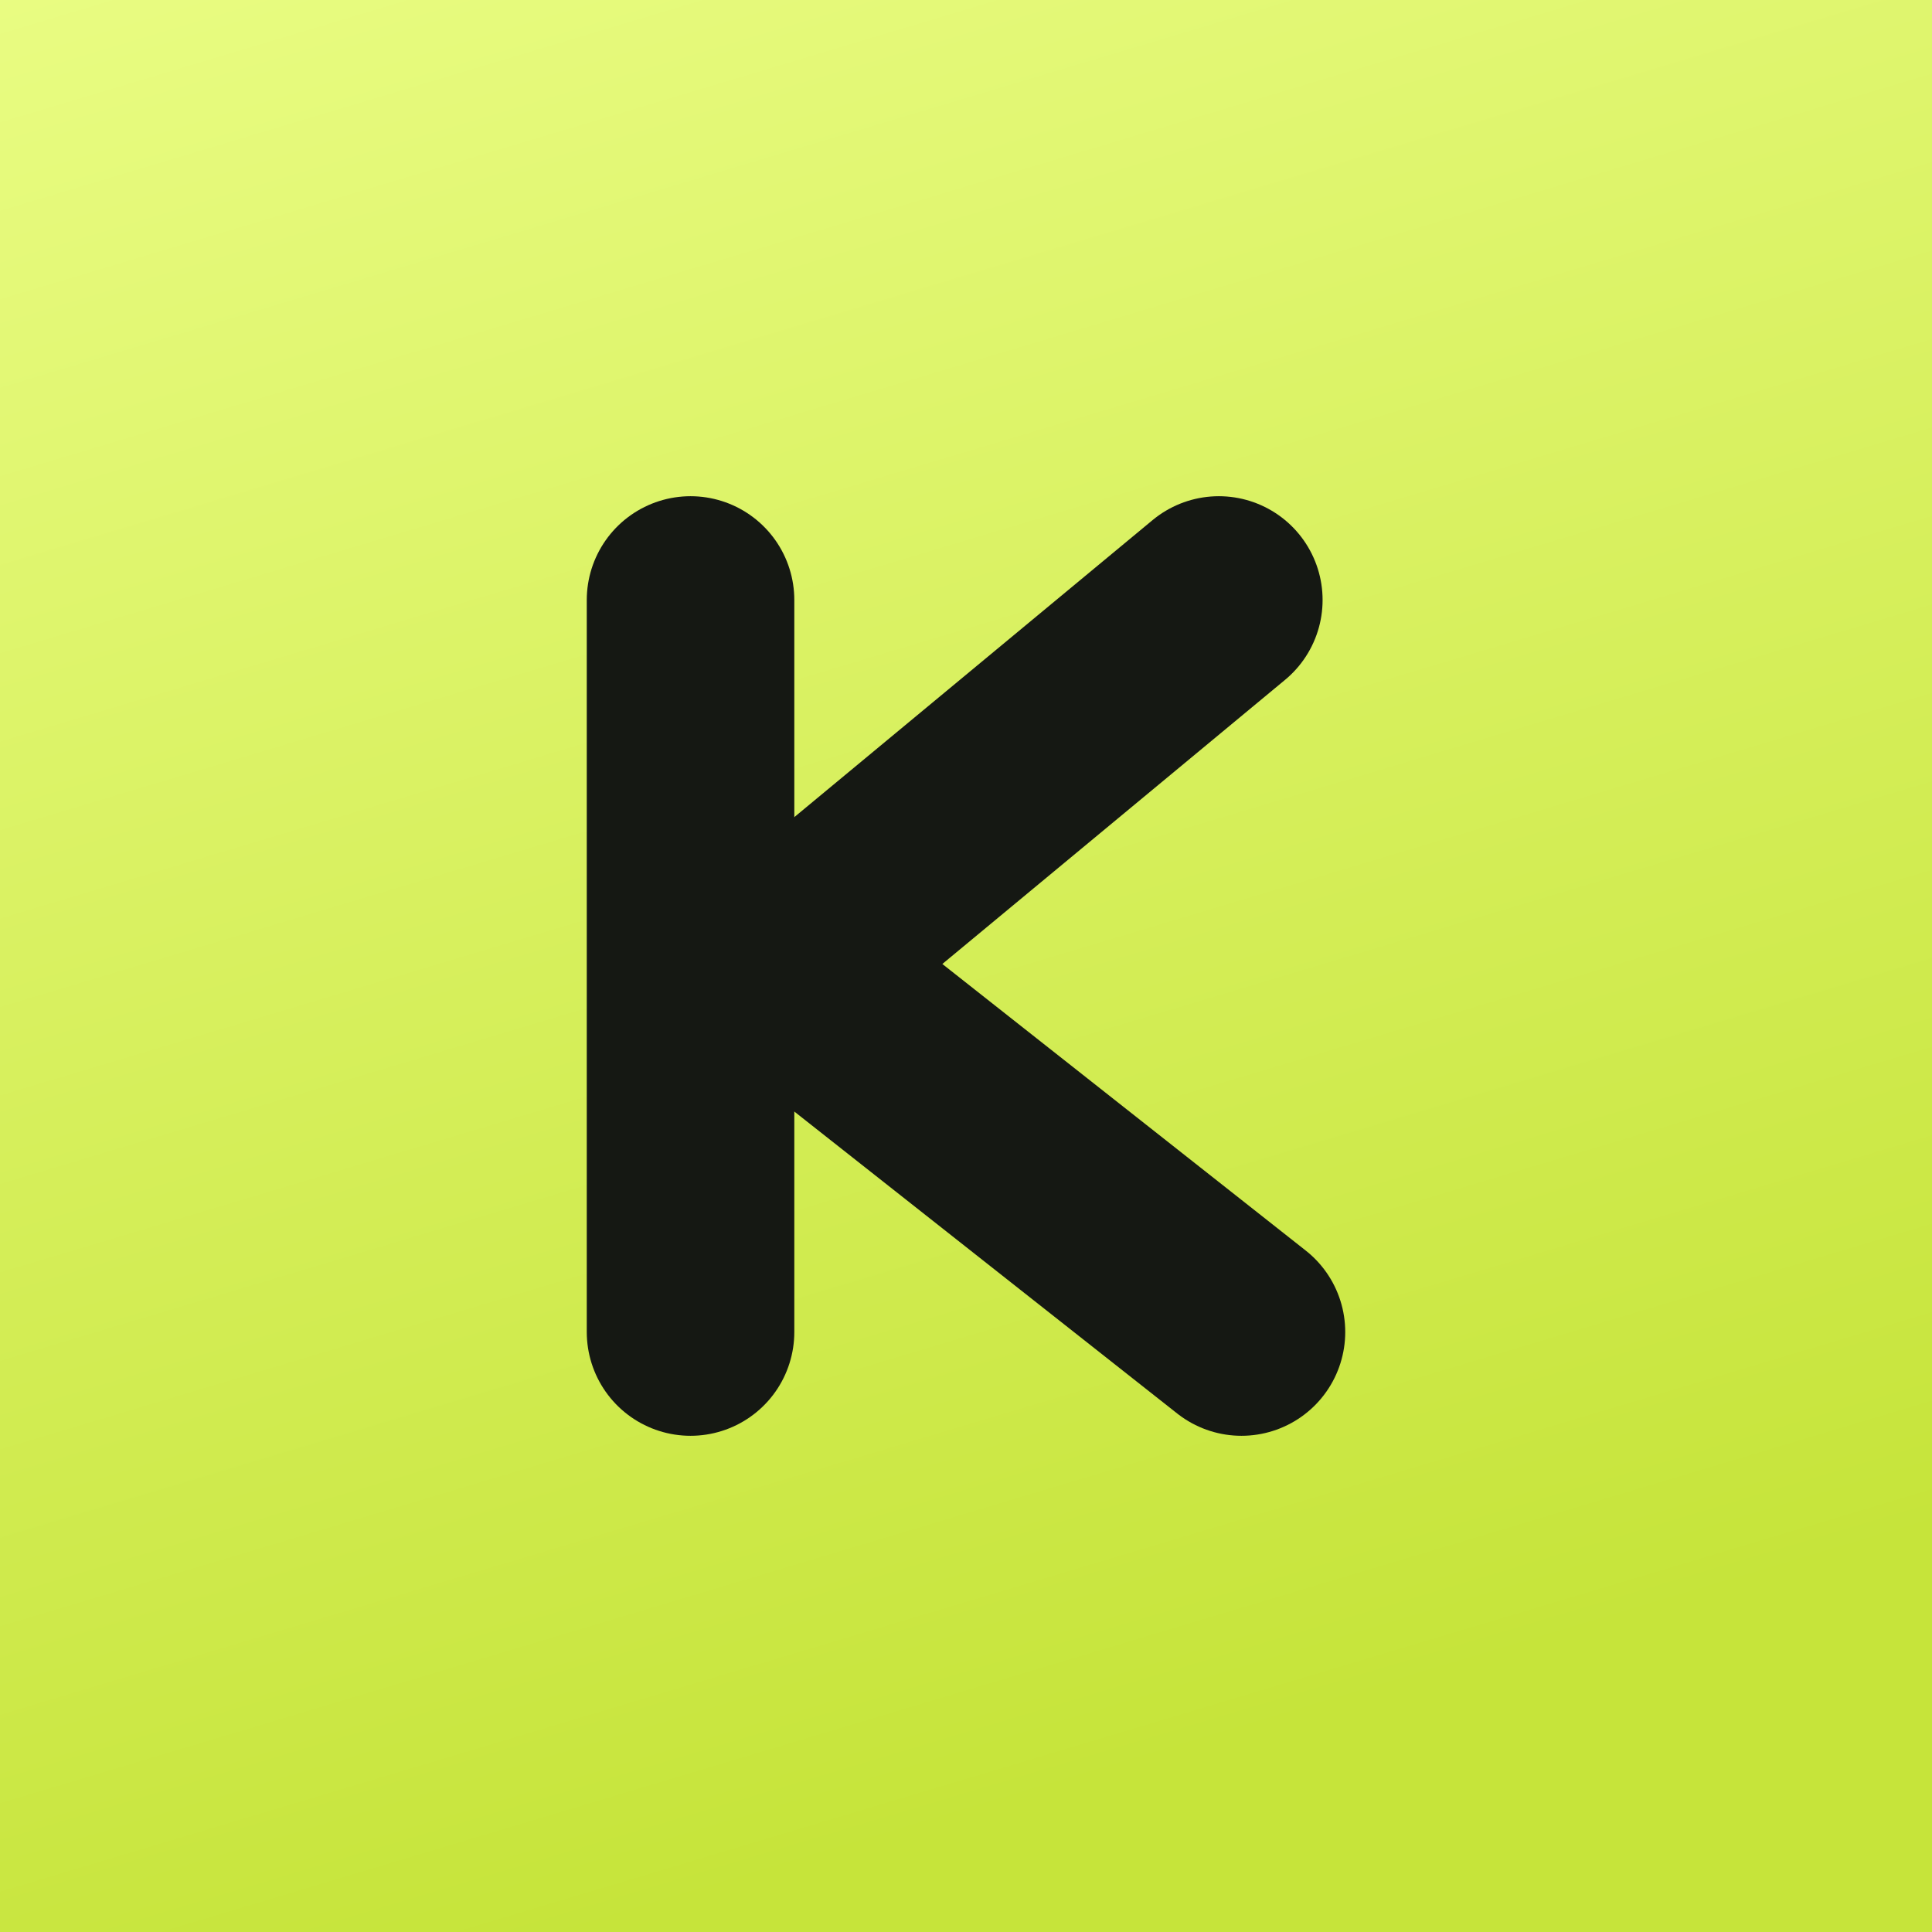
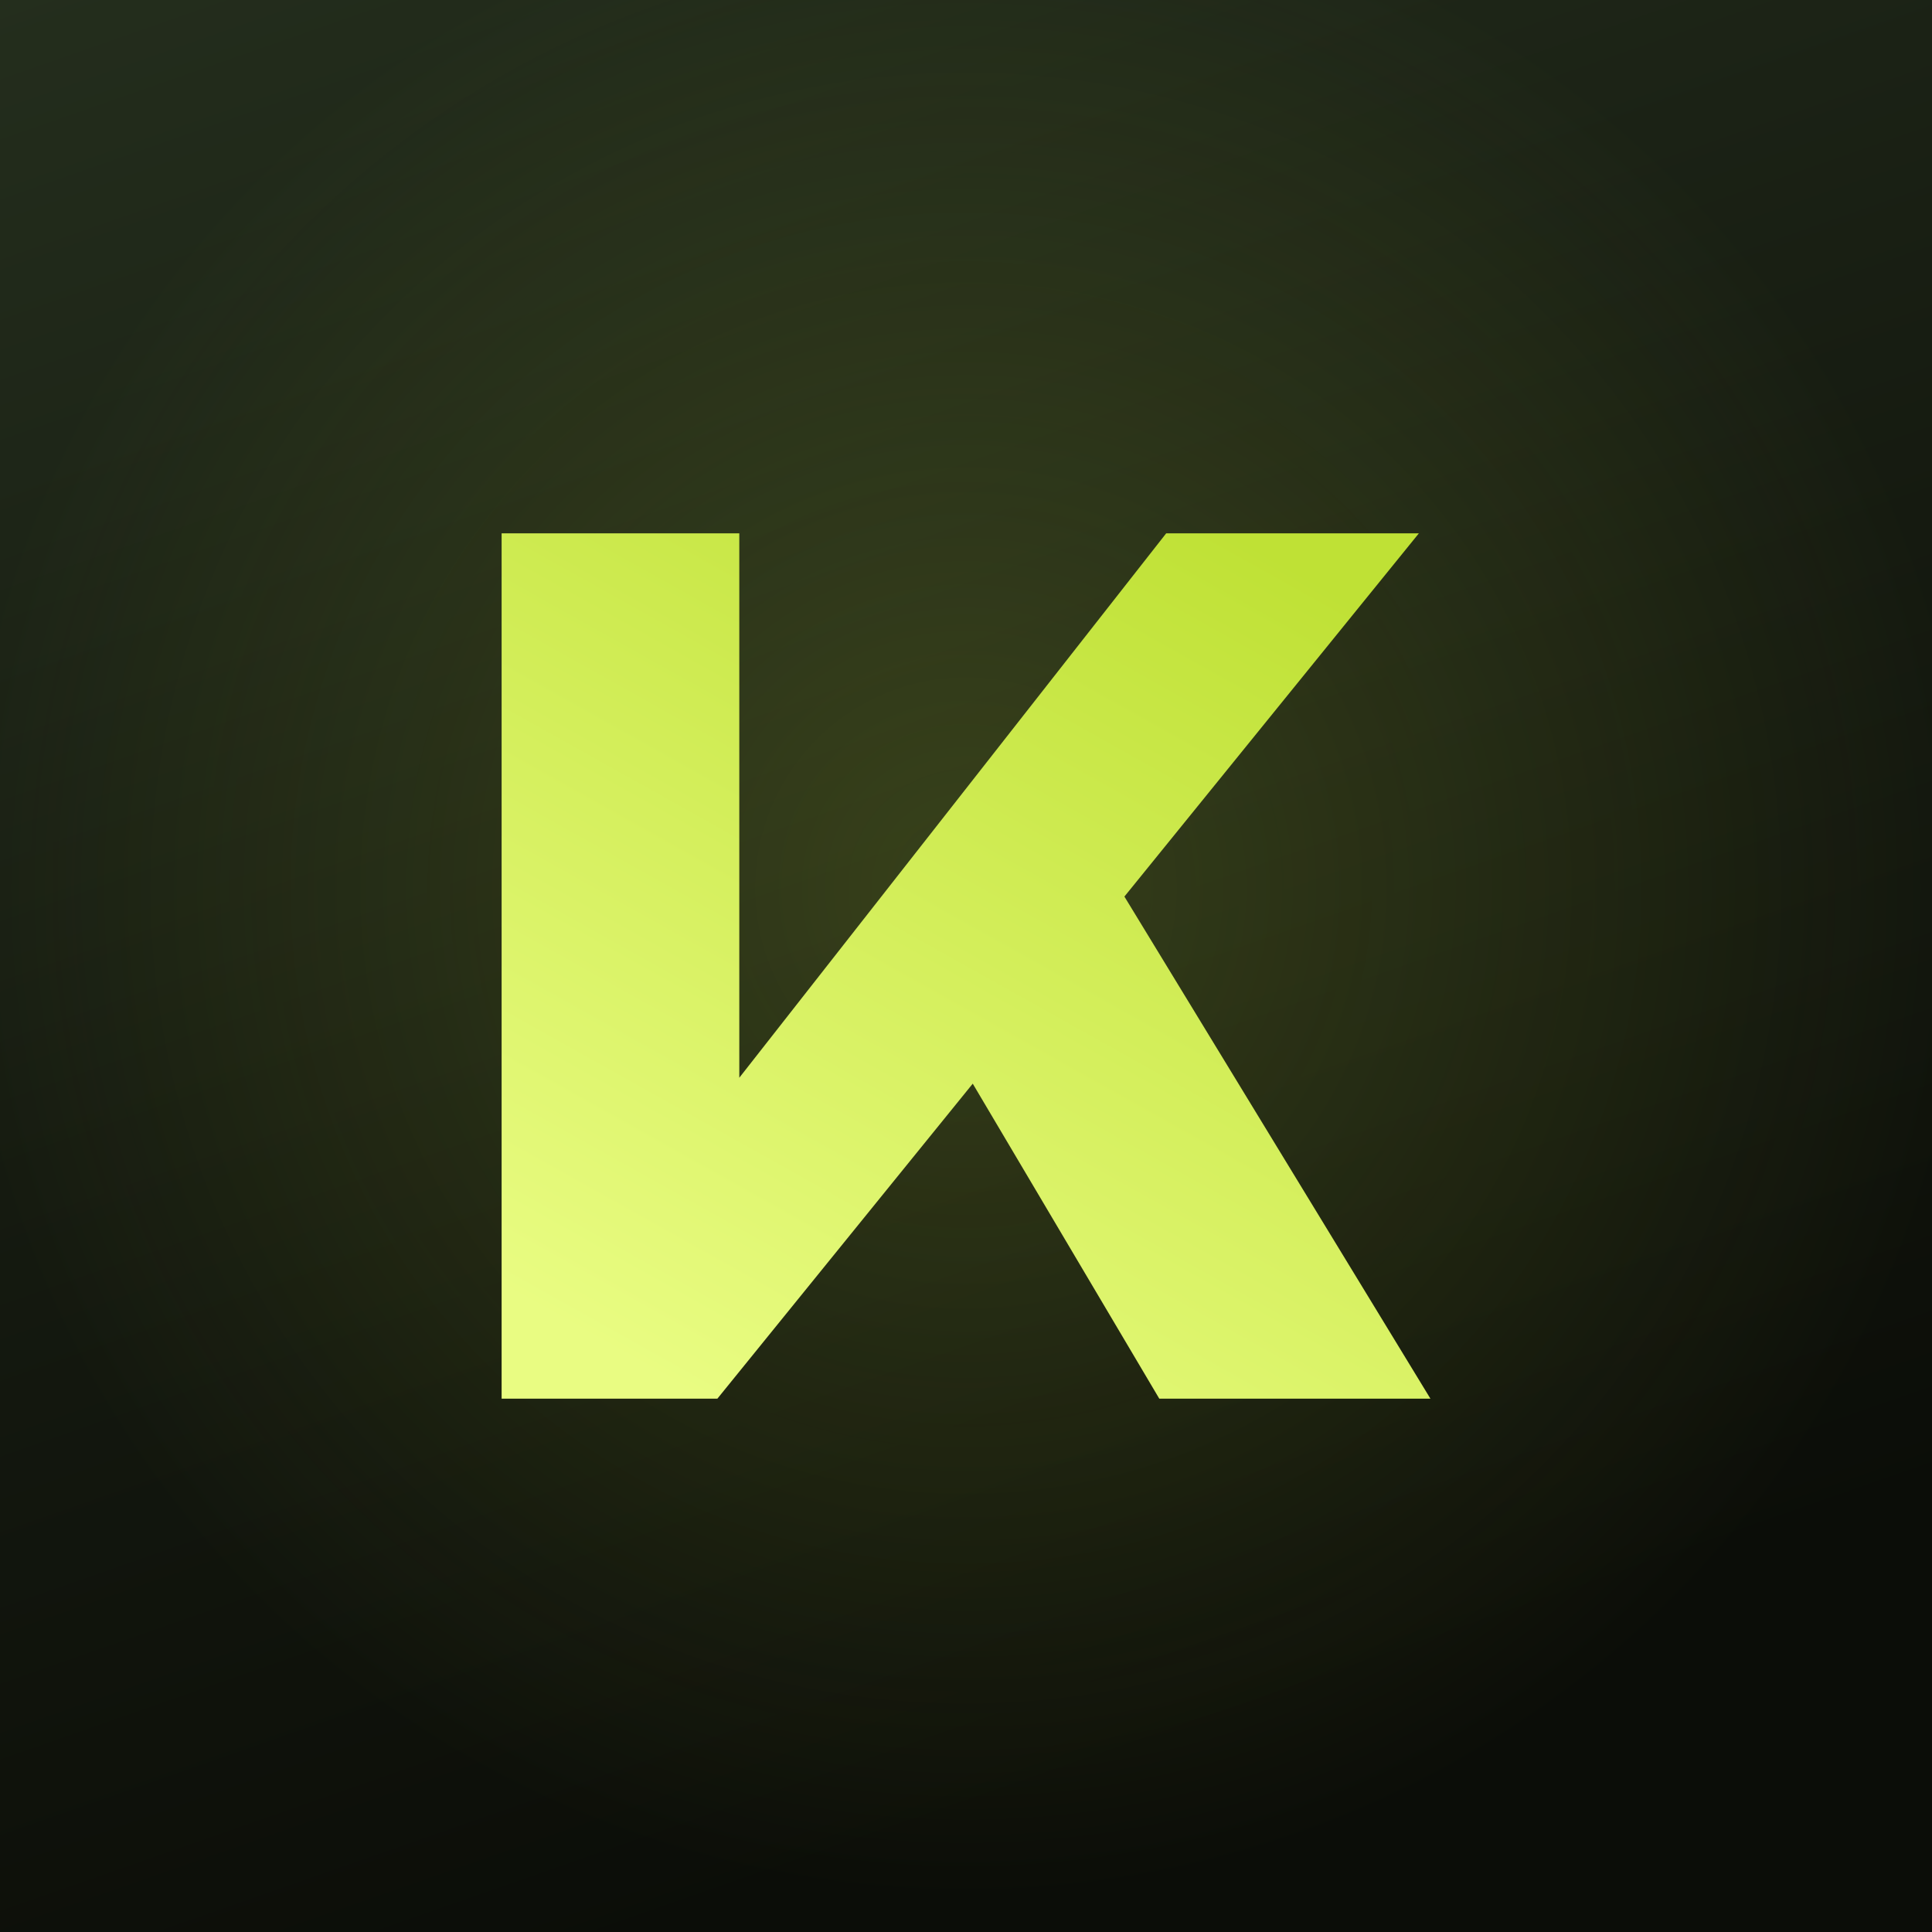
<svg xmlns="http://www.w3.org/2000/svg" viewBox="0 0 512 512" role="img" aria-label="Kamron APP">
  <defs>
-     <linearGradient id="bgm" x1="0" y1="0" x2="0.3" y2="1">
+     <linearGradient id="nightm" x1="0" y1="0" x2="0.35" y2="1">
+       <stop offset="0" stop-color="#242e1d" />
+       <stop offset="0.55" stop-color="#151a10" />
+       <stop offset="1" stop-color="#0b0d08" />
+     </linearGradient>
+     <radialGradient id="glowm" cx="0.5" cy="0.46" r="0.52">
+       <stop offset="0" stop-color="#d6f24b" stop-opacity="0.18" />
+       <stop offset="1" stop-color="#d6f24b" stop-opacity="0" />
+     </radialGradient>
+     <linearGradient id="limem" x1="0.2" y1="0" x2="0.8" y2="1">
      <stop offset="0" stop-color="#e9fc82" />
-       <stop offset="1" stop-color="#c6e43a" />
+       <stop offset="1" stop-color="#bfe135" />
    </linearGradient>
  </defs>
-   <rect width="512" height="512" fill="url(#bgm)" />
-   <g fill="none" stroke="#151813" stroke-width="55" stroke-linecap="round" stroke-linejoin="round">
-     <path d="M183 159 V353" />
-     <path d="M323 159 L206 256 L329 353" />
-   </g>
+   <rect width="512" height="512" fill="url(#nightm)" />
+   <rect width="512" height="512" fill="url(#glowm)" />
+   <path transform="translate(111.53 370.66) scale(0.30577 -0.30577)" fill="url(#limem)" d="M70 0V750H276V165L221 208L646 750H865L257 0ZM428 358 580 484 875 0H640Z" />
</svg>
